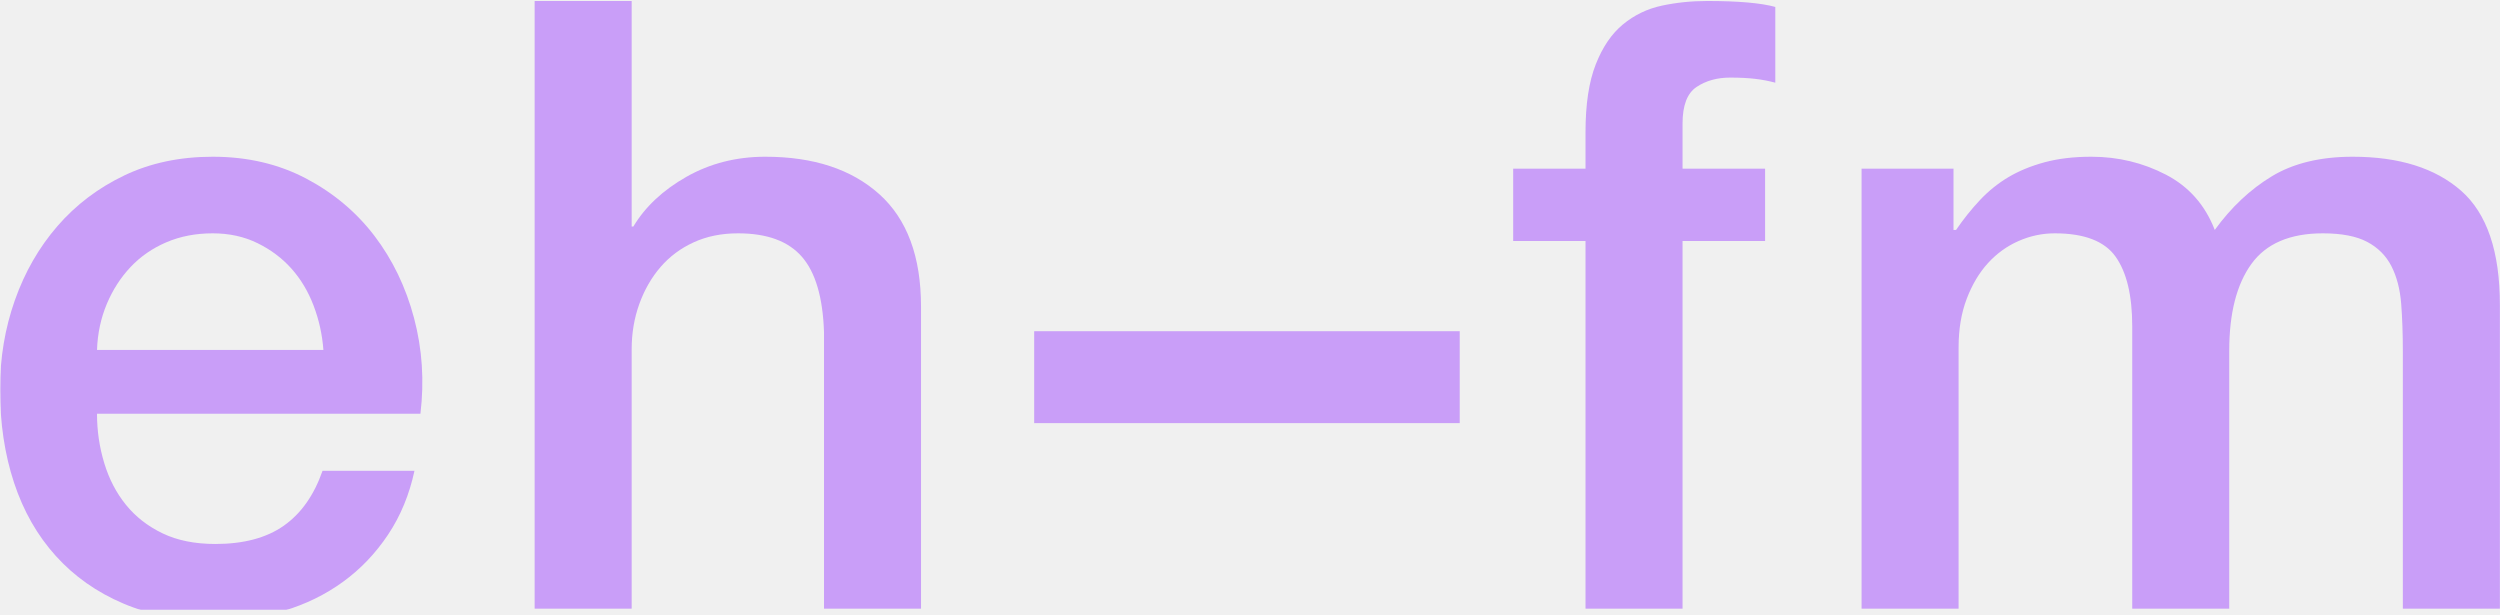
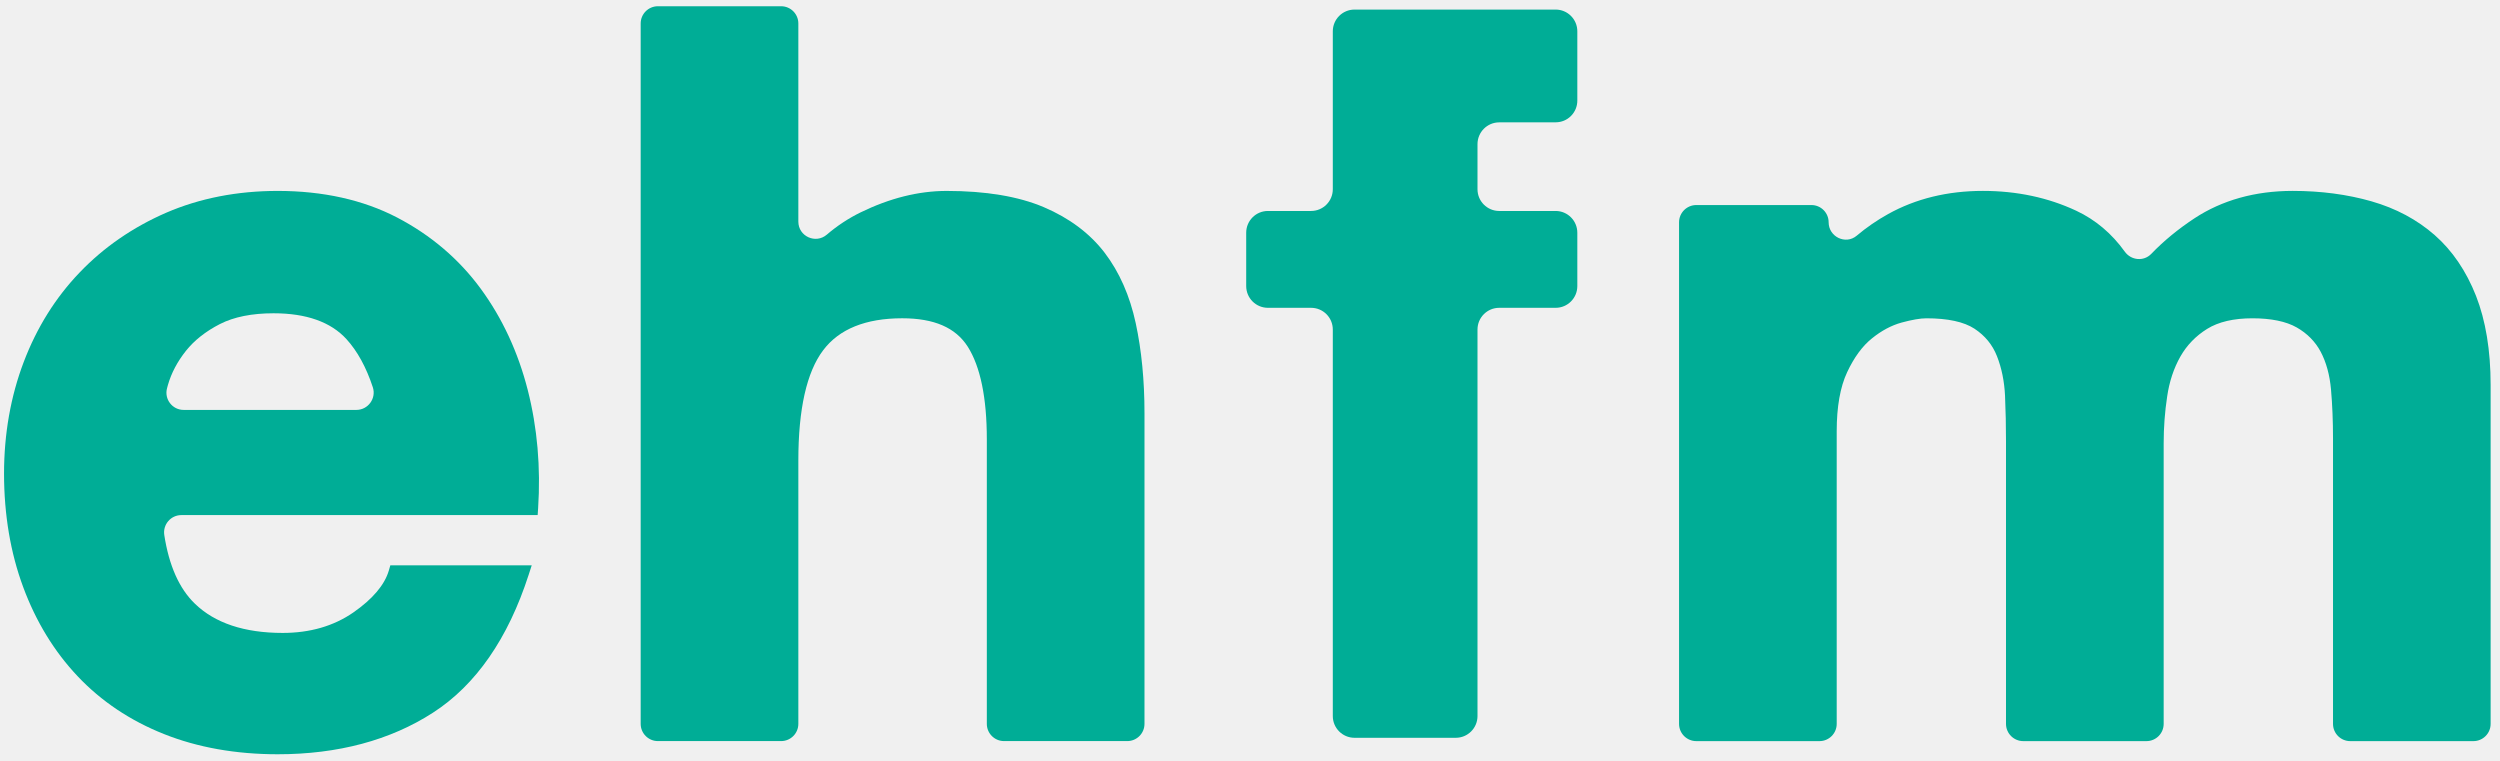
- <svg xmlns="http://www.w3.org/2000/svg" xmlns:xlink="http://www.w3.org/1999/xlink" width="423px" height="104px" viewBox="0 0 423 104" version="1.1">
-   <defs>
-     <polygon id="path-1" points="0.06 0.168 423.06 0.168 423.06 103.168 0.06 103.168" />
-   </defs>
+ <svg xmlns="http://www.w3.org/2000/svg" width="240px" height="73px" viewBox="0 0 240 73" version="1.1">
  <g id="Page-1" stroke="none" stroke-width="1" fill="none" fill-rule="evenodd">
-     <g id="EH-FM_Logo_Black">
-       <mask id="mask-2" fill="white">
-         <use xlink:href="#path-1" />
-       </mask>
-       <g id="Clip-2" />
-       <path d="M314.98,28.537 L330.531,28.537 L330.531,38.904 L330.965,38.904 C332.211,37.082 333.554,35.4 334.996,33.865 C336.437,32.33 338.043,31.033 339.82,29.977 C341.593,28.922 343.636,28.082 345.941,27.457 C348.242,26.834 350.882,26.519 353.859,26.519 C358.371,26.519 362.57,27.529 366.461,29.545 C370.347,31.56 373.105,34.682 374.738,38.904 C377.523,35.066 380.738,32.041 384.386,29.832 C388.035,27.625 392.597,26.519 398.066,26.519 C405.937,26.519 412.058,28.441 416.429,32.281 C420.797,36.121 422.98,42.555 422.98,51.576 L422.98,102.985 L406.562,102.985 L406.562,59.496 C406.562,56.521 406.468,53.808 406.277,51.361 C406.082,48.912 405.531,46.803 404.621,45.023 C403.707,43.25 402.34,41.881 400.515,40.92 C398.691,39.961 396.195,39.48 393.027,39.48 C387.461,39.48 383.425,41.209 380.933,44.664 C378.433,48.121 377.187,53.015 377.187,59.352 L377.187,102.985 L360.773,102.985 L360.773,55.176 C360.773,49.992 359.836,46.082 357.965,43.439 C356.093,40.801 352.66,39.48 347.668,39.48 C345.554,39.48 343.515,39.912 341.547,40.777 C339.578,41.64 337.851,42.889 336.363,44.519 C334.875,46.154 333.675,48.17 332.765,50.568 C331.851,52.969 331.394,55.705 331.394,58.778 L331.394,102.985 L314.98,102.985 L314.98,28.537" id="Fill-7" fill="#C99EF8" mask="url(#mask-2)" />
-       <path d="M54.719,59.209 C54.527,56.617 53.977,54.121 53.063,51.721 C52.153,49.322 50.903,47.234 49.32,45.457 C47.735,43.681 45.817,42.24 43.559,41.137 C41.305,40.033 38.785,39.48 36,39.48 C33.121,39.48 30.504,39.984 28.152,40.992 C25.797,42 23.781,43.392 22.106,45.168 C20.422,46.945 19.078,49.033 18.071,51.431 C17.063,53.834 16.512,56.426 16.414,59.209 L54.719,59.209 Z M16.414,70.008 C16.414,72.889 16.824,75.674 17.641,78.362 C18.453,81.049 19.68,83.401 21.313,85.416 C22.942,87.432 25.008,89.041 27.504,90.241 C30,91.442 32.977,92.041 36.434,92.041 C41.231,92.041 45.094,91.01 48.024,88.946 C50.953,86.881 53.137,83.786 54.574,79.657 L70.129,79.657 C69.266,83.688 67.774,87.289 65.664,90.457 C63.551,93.625 61.008,96.289 58.031,98.45 C55.055,100.608 51.719,102.243 48.024,103.344 C44.328,104.448 40.465,105 36.434,105 C30.574,105 25.391,104.039 20.879,102.121 C16.367,100.202 12.551,97.512 9.434,94.057 C6.313,90.6 3.961,86.475 2.375,81.672 C0.793,76.873 0,71.592 0,65.832 C0,60.555 0.84,55.537 2.52,50.785 C4.199,46.033 6.598,41.855 9.719,38.256 C12.84,34.656 16.606,31.801 21.024,29.687 C25.438,27.578 30.43,26.519 36,26.519 C41.856,26.519 47.109,27.744 51.77,30.191 C56.422,32.641 60.285,35.881 63.36,39.912 C66.43,43.945 68.664,48.576 70.055,53.808 C71.445,59.041 71.805,64.442 71.137,70.008 L16.414,70.008 L16.414,70.008 Z" id="Fill-1" fill="#C99EF8" mask="url(#mask-2)" />
-       <path d="M90.461,0.168 L106.879,0.168 L106.879,38.328 L107.164,38.328 C109.18,34.969 112.18,32.16 116.164,29.904 C120.149,27.65 124.59,26.519 129.485,26.519 C137.645,26.519 144.074,28.633 148.781,32.855 C153.485,37.082 155.836,43.418 155.836,51.865 L155.836,102.985 L139.422,102.985 L139.422,56.183 C139.227,50.33 137.981,46.082 135.676,43.439 C133.375,40.801 129.774,39.48 124.879,39.48 C122.09,39.48 119.598,39.984 117.391,40.992 C115.18,42 113.309,43.392 111.774,45.168 C110.238,46.945 109.039,49.033 108.172,51.431 C107.309,53.834 106.879,56.377 106.879,59.065 L106.879,102.985 L90.461,102.985 L90.461,0.168" id="Fill-3" fill="#C99EF8" mask="url(#mask-2)" />
-       <polygon id="Fill-4" fill="#C99EF8" mask="url(#mask-2)" points="174.985 71.592 246.984 71.592 246.984 56.041 174.985 56.041" />
-       <path d="M256.031,28.537 L268.269,28.537 L268.269,22.344 C268.269,17.643 268.847,13.826 270,10.896 C271.148,7.969 272.683,5.713 274.605,4.129 C276.527,2.545 278.711,1.488 281.16,0.961 C283.605,0.433 286.172,0.168 288.863,0.168 C294.14,0.168 297.98,0.506 300.382,1.176 L300.382,13.992 C299.324,13.705 298.199,13.488 297,13.344 C295.797,13.201 294.382,13.129 292.75,13.129 C290.539,13.129 288.644,13.656 287.062,14.713 C285.476,15.769 284.687,17.834 284.687,20.904 L284.687,28.537 L298.656,28.537 L298.656,40.777 L284.687,40.777 L284.687,102.985 L268.269,102.985 L268.269,40.777 L256.031,40.777 L256.031,28.537" id="Fill-5" fill="#C99EF8" mask="url(#mask-2)" />
+     <g id="logo" fill="#00AD96">
+       <path d="M21.106,31.112 C22.455,30.421 24.193,30.075 26.263,30.075 C29.405,30.075 31.761,30.91 33.263,32.56 C34.315,33.716 35.16,35.261 35.793,37.183 C36.138,38.25 35.333,39.352 34.211,39.352 L17.633,39.352 C16.542,39.352 15.747,38.314 16.038,37.262 C16.063,37.159 16.092,37.05 16.127,36.936 C16.453,35.805 17.031,34.713 17.846,33.686 C18.651,32.673 19.748,31.809 21.106,31.112 M46.151,27.718 C44.057,24.863 41.355,22.566 38.114,20.877 C34.864,19.188 31.005,18.328 26.653,18.328 C22.766,18.328 19.169,19.034 15.964,20.417 C12.768,21.805 9.967,23.732 7.655,26.148 C5.338,28.558 3.525,31.458 2.275,34.758 C1.026,38.048 0.388,41.654 0.388,45.463 C0.388,49.404 1.006,53.07 2.226,56.36 C3.446,59.66 5.205,62.545 7.458,64.925 C9.71,67.311 12.496,69.179 15.741,70.468 C18.972,71.757 22.648,72.409 26.653,72.409 C32.443,72.409 37.462,71.066 41.557,68.423 C45.682,65.765 48.774,61.305 50.755,55.169 L51.046,54.27 L37.472,54.27 L37.329,54.769 C36.923,56.152 35.773,57.511 33.915,58.8 C32.038,60.099 29.761,60.761 27.138,60.761 C23.467,60.761 20.627,59.818 18.705,57.95 C17.199,56.498 16.221,54.285 15.771,51.361 C15.618,50.358 16.394,49.449 17.411,49.449 L51.615,49.449 L51.659,48.807 C51.916,44.875 51.585,41.051 50.666,37.45 C49.742,33.824 48.226,30.549 46.151,27.718" id="Fill-1" />
+       <path d="M106.048,24.266 C104.625,22.404 102.659,20.932 100.199,19.885 C97.764,18.852 94.627,18.329 90.873,18.329 C88.195,18.329 85.424,19.02 82.628,20.384 C81.457,20.956 80.37,21.673 79.373,22.527 C78.296,23.446 76.641,22.685 76.641,21.273 L76.641,2.254 C76.641,1.34 75.9,0.599 74.986,0.599 L63.16,0.599 C62.246,0.599 61.505,1.34 61.505,2.254 L61.505,69.491 C61.505,70.404 62.246,71.145 63.16,71.145 L74.986,71.145 C75.9,71.145 76.641,70.404 76.641,69.491 L76.641,44.203 C76.641,39.278 77.441,35.717 79.022,33.627 C80.553,31.587 83.107,30.555 86.61,30.555 C89.677,30.555 91.737,31.449 92.908,33.287 C94.118,35.203 94.735,38.192 94.735,42.173 L94.735,69.491 C94.735,70.404 95.477,71.145 96.39,71.145 L108.216,71.145 C109.131,71.145 109.871,70.404 109.871,69.491 L109.871,39.654 C109.871,36.522 109.59,33.622 109.031,31.029 C108.464,28.391 107.461,26.119 106.048,24.266" id="Fill-3" />
+       <path d="M237.697,28.403 C236.758,26.022 235.425,24.056 233.73,22.569 C232.046,21.087 230,19.996 227.654,19.324 C225.342,18.662 222.798,18.326 220.101,18.326 C216.495,18.326 213.319,19.215 210.666,20.959 C209.095,21.996 207.712,23.132 206.526,24.367 C205.8,25.123 204.585,25.005 203.977,24.155 C202.723,22.411 201.167,21.097 199.324,20.233 C196.627,18.968 193.614,18.326 190.358,18.326 C186.965,18.326 183.902,19.077 181.259,20.549 C180.192,21.142 179.184,21.833 178.241,22.629 C177.179,23.523 175.549,22.732 175.549,21.339 C175.549,20.425 174.808,19.684 173.894,19.684 L162.848,19.684 C161.934,19.684 161.189,20.425 161.189,21.339 L161.189,69.493 C161.189,70.407 161.934,71.148 162.848,71.148 L174.669,71.148 C175.583,71.148 176.324,70.407 176.324,69.493 L176.324,41.395 C176.324,39.053 176.66,37.147 177.327,35.729 C177.989,34.316 178.784,33.224 179.703,32.488 C180.622,31.742 181.58,31.234 182.549,30.967 C183.551,30.695 184.356,30.557 184.934,30.557 C186.984,30.557 188.535,30.893 189.548,31.554 C190.566,32.227 191.272,33.091 191.707,34.188 C192.161,35.339 192.418,36.618 192.483,37.986 C192.547,39.439 192.576,40.911 192.576,42.363 L192.576,69.493 C192.576,70.407 193.322,71.148 194.236,71.148 L206.057,71.148 C206.971,71.148 207.712,70.407 207.712,69.493 L207.712,42.556 C207.712,41.039 207.825,39.528 208.048,38.06 C208.255,36.633 208.685,35.343 209.317,34.227 C209.935,33.14 210.804,32.241 211.891,31.57 C212.973,30.898 214.43,30.557 216.228,30.557 C218.031,30.557 219.464,30.853 220.487,31.436 C221.499,32.014 222.27,32.799 222.788,33.773 C223.322,34.785 223.653,36.001 223.776,37.384 C223.905,38.856 223.969,40.432 223.969,42.076 L223.969,69.493 C223.969,70.407 224.71,71.148 225.624,71.148 L237.445,71.148 C238.359,71.148 239.1,70.407 239.1,69.493 L239.1,36.939 C239.1,33.644 238.625,30.769 237.697,28.403" id="Fill-4" />
+       <path d="M141.84,18.169 L141.84,13.837 C141.84,12.686 142.774,11.747 143.924,11.747 L149.343,11.742 C150.495,11.742 151.423,10.809 151.423,9.658 L151.423,3.004 C151.423,1.853 150.49,0.919 149.343,0.919 L130.034,0.919 C128.883,0.919 127.949,1.853 127.949,3.004 L127.949,18.169 C127.949,19.32 127.015,20.253 125.864,20.253 L121.72,20.253 C120.569,20.253 119.635,21.187 119.635,22.343 L119.635,27.461 C119.635,28.617 120.569,29.55 121.72,29.55 L125.864,29.55 C127.015,29.55 127.949,30.484 127.949,31.635 L127.949,68.743 C127.949,69.894 128.883,70.828 130.034,70.828 L139.756,70.828 C140.906,70.828 141.84,69.894 141.84,68.743 L141.84,31.635 C141.84,30.484 142.774,29.55 143.924,29.55 L149.343,29.55 C150.49,29.55 151.423,28.617 151.423,27.461 L151.423,22.343 C151.423,21.187 150.49,20.253 149.343,20.253 L143.924,20.253 C142.774,20.253 141.84,19.32 141.84,18.169" id="Fill-5" />
    </g>
  </g>
</svg>
